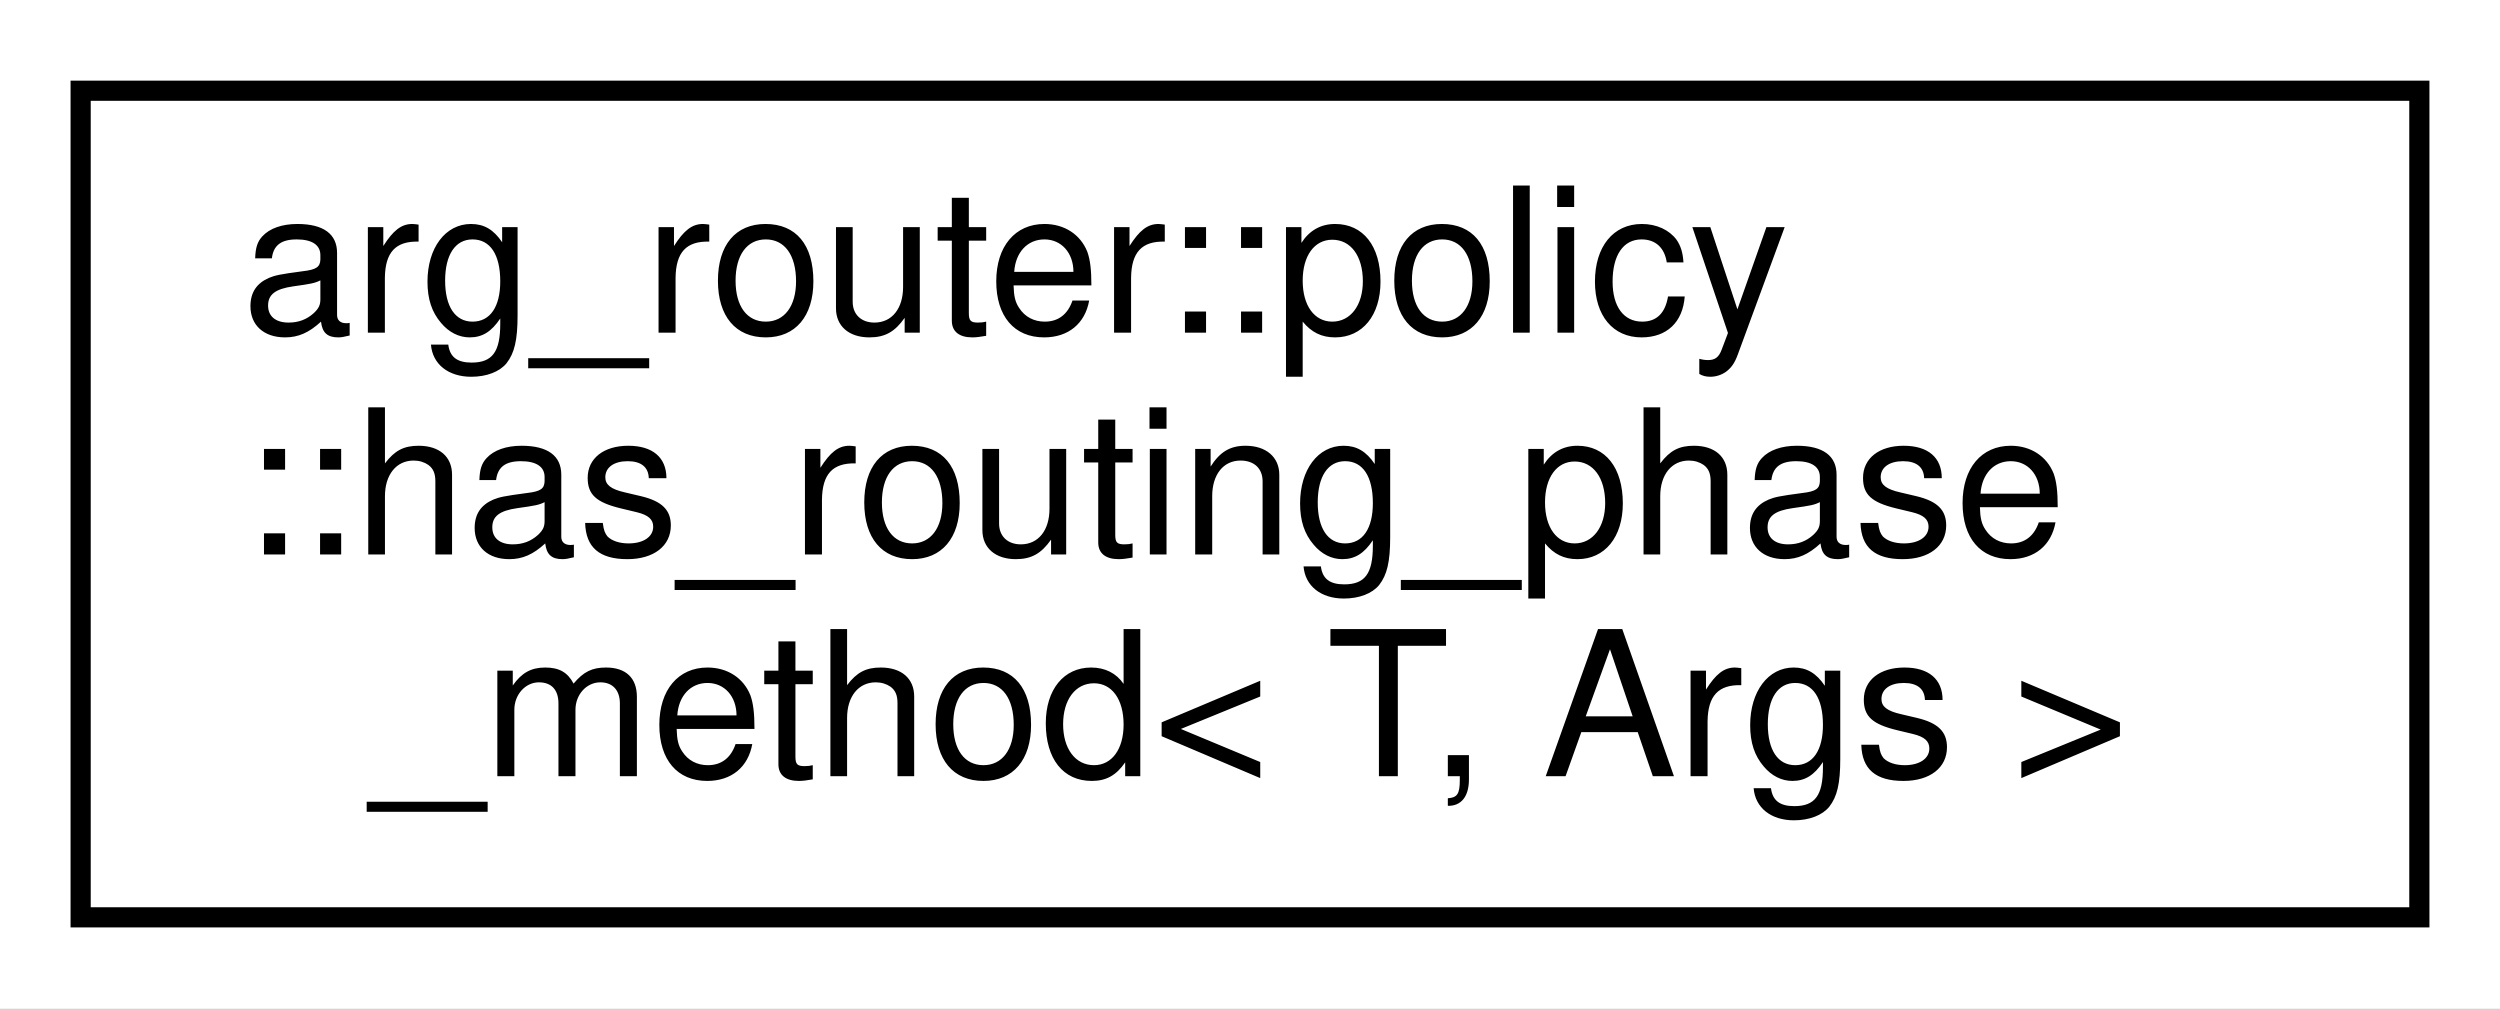
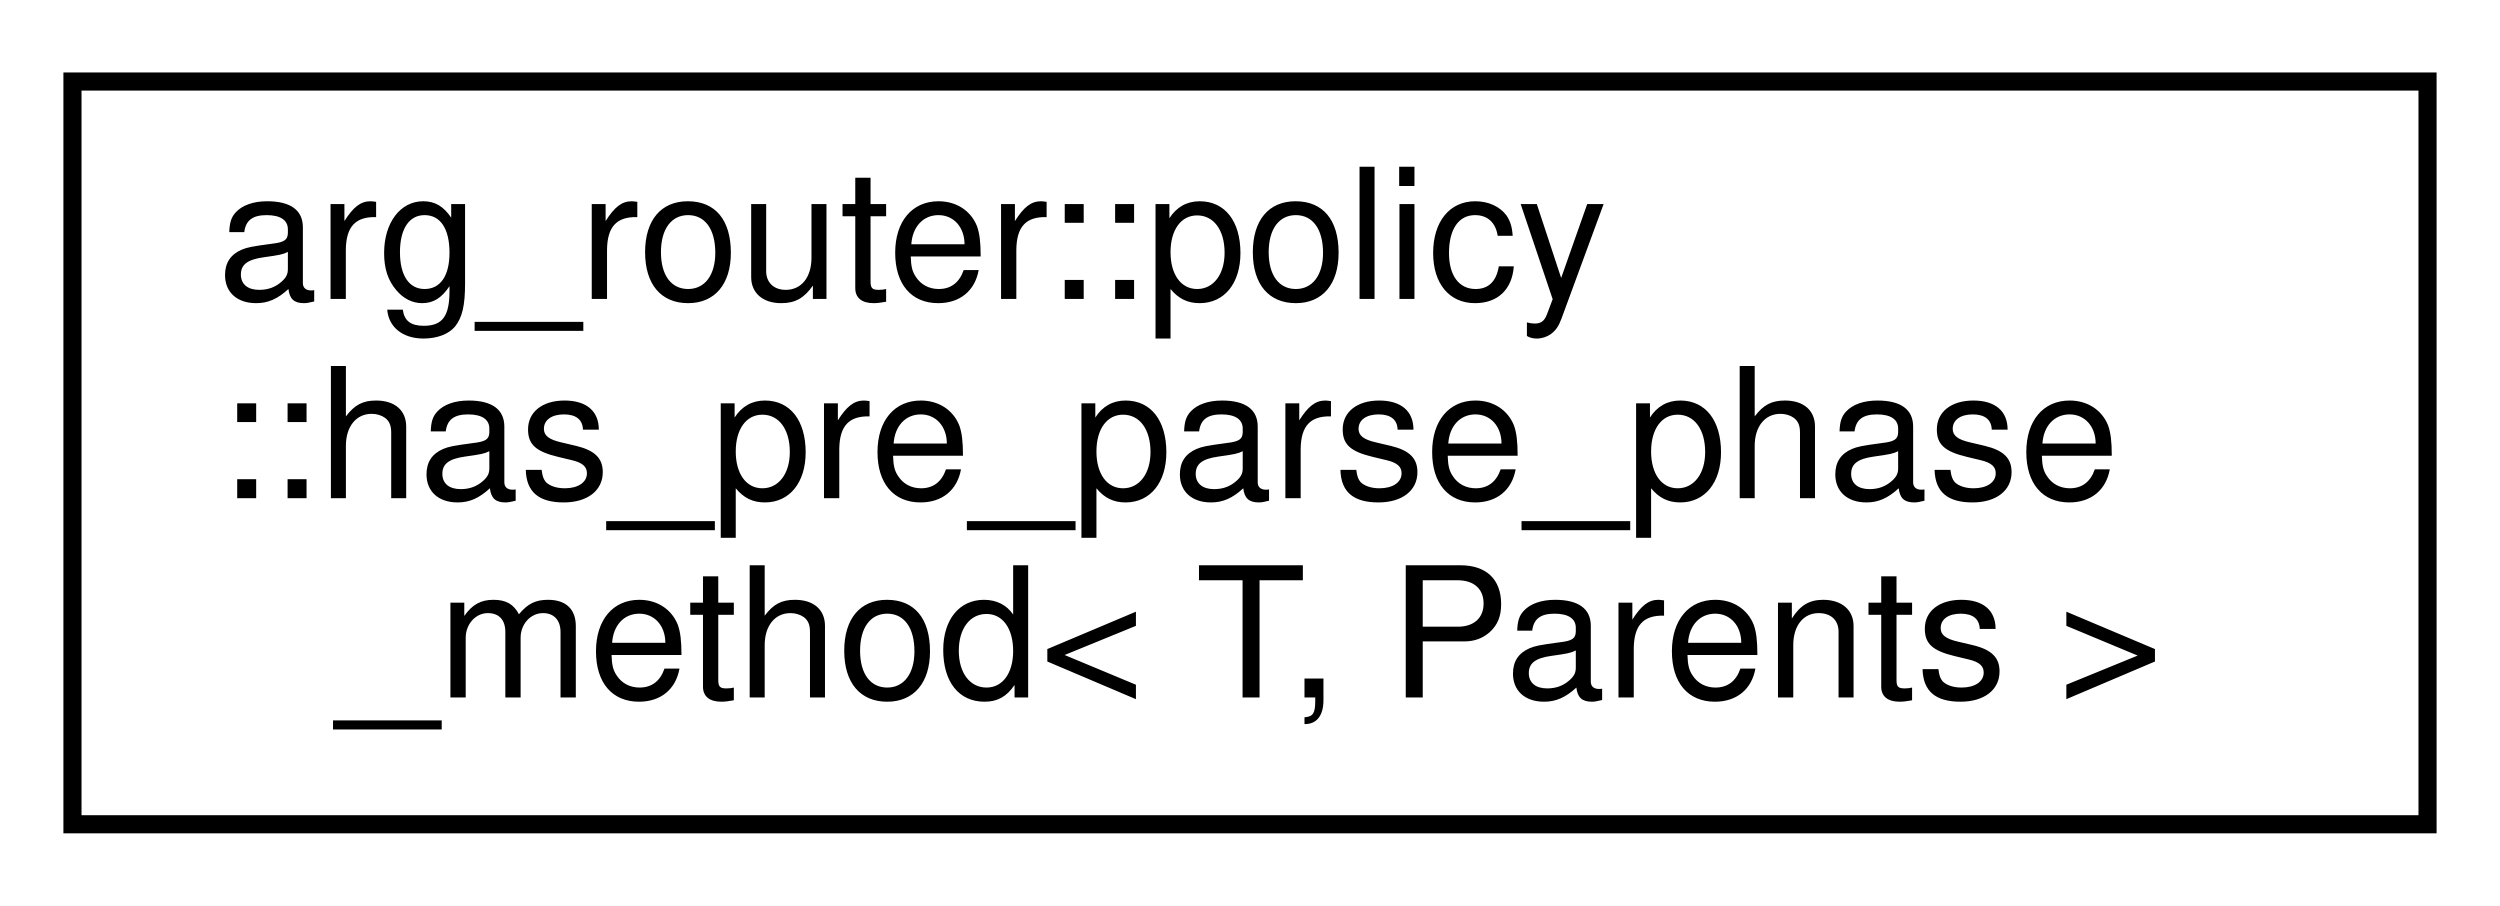
- <svg xmlns="http://www.w3.org/2000/svg" xmlns:xlink="http://www.w3.org/1999/xlink" width="124pt" height="50pt" viewBox="0.00 0.00 124.00 50.00">
+ <svg xmlns="http://www.w3.org/2000/svg" xmlns:xlink="http://www.w3.org/1999/xlink" width="138pt" height="50pt" viewBox="0.00 0.00 138.00 50.00">
  <g id="graph0" class="graph" transform="scale(1 1) rotate(0) translate(4 46)">
-     <polygon fill="white" stroke="transparent" points="-4,4 -4,-46 120,-46 120,4 -4,4" />
+     <polygon fill="white" stroke="transparent" points="-4,4 -4,-46 134,-46 134,4 -4,4" />
    <g id="node1" class="node">
      <g id="a_node1">
-         <a xlink:href="structarg__router_1_1policy_1_1has__routing__phase__method.html" target="_top" xlink:title=" ">
-           <polygon fill="white" stroke="black" points="0,-0.5 0,-41.5 116,-41.5 116,-0.5 0,-0.5" />
+         <a xlink:href="structarg__router_1_1policy_1_1has__pre__parse__phase__method.html" target="_top" xlink:title=" ">
+           <polygon fill="white" stroke="black" points="0,-0.5 0,-41.5 130,-41.5 130,-0.5 0,-0.5" />
          <text text-anchor="start" x="8" y="-29.5" font-family="Helvetica,sans-Serif" font-size="10.00">arg_router::policy</text>
-           <text text-anchor="start" x="8" y="-18.5" font-family="Helvetica,sans-Serif" font-size="10.00">::has_routing_phase</text>
-           <text text-anchor="middle" x="58" y="-7.5" font-family="Helvetica,sans-Serif" font-size="10.00">_method&lt; T, Args &gt;</text>
+           <text text-anchor="start" x="8" y="-18.5" font-family="Helvetica,sans-Serif" font-size="10.00">::has_pre_parse_phase</text>
+           <text text-anchor="middle" x="65" y="-7.5" font-family="Helvetica,sans-Serif" font-size="10.00">_method&lt; T, Parents &gt;</text>
        </a>
      </g>
    </g>
  </g>
</svg>
